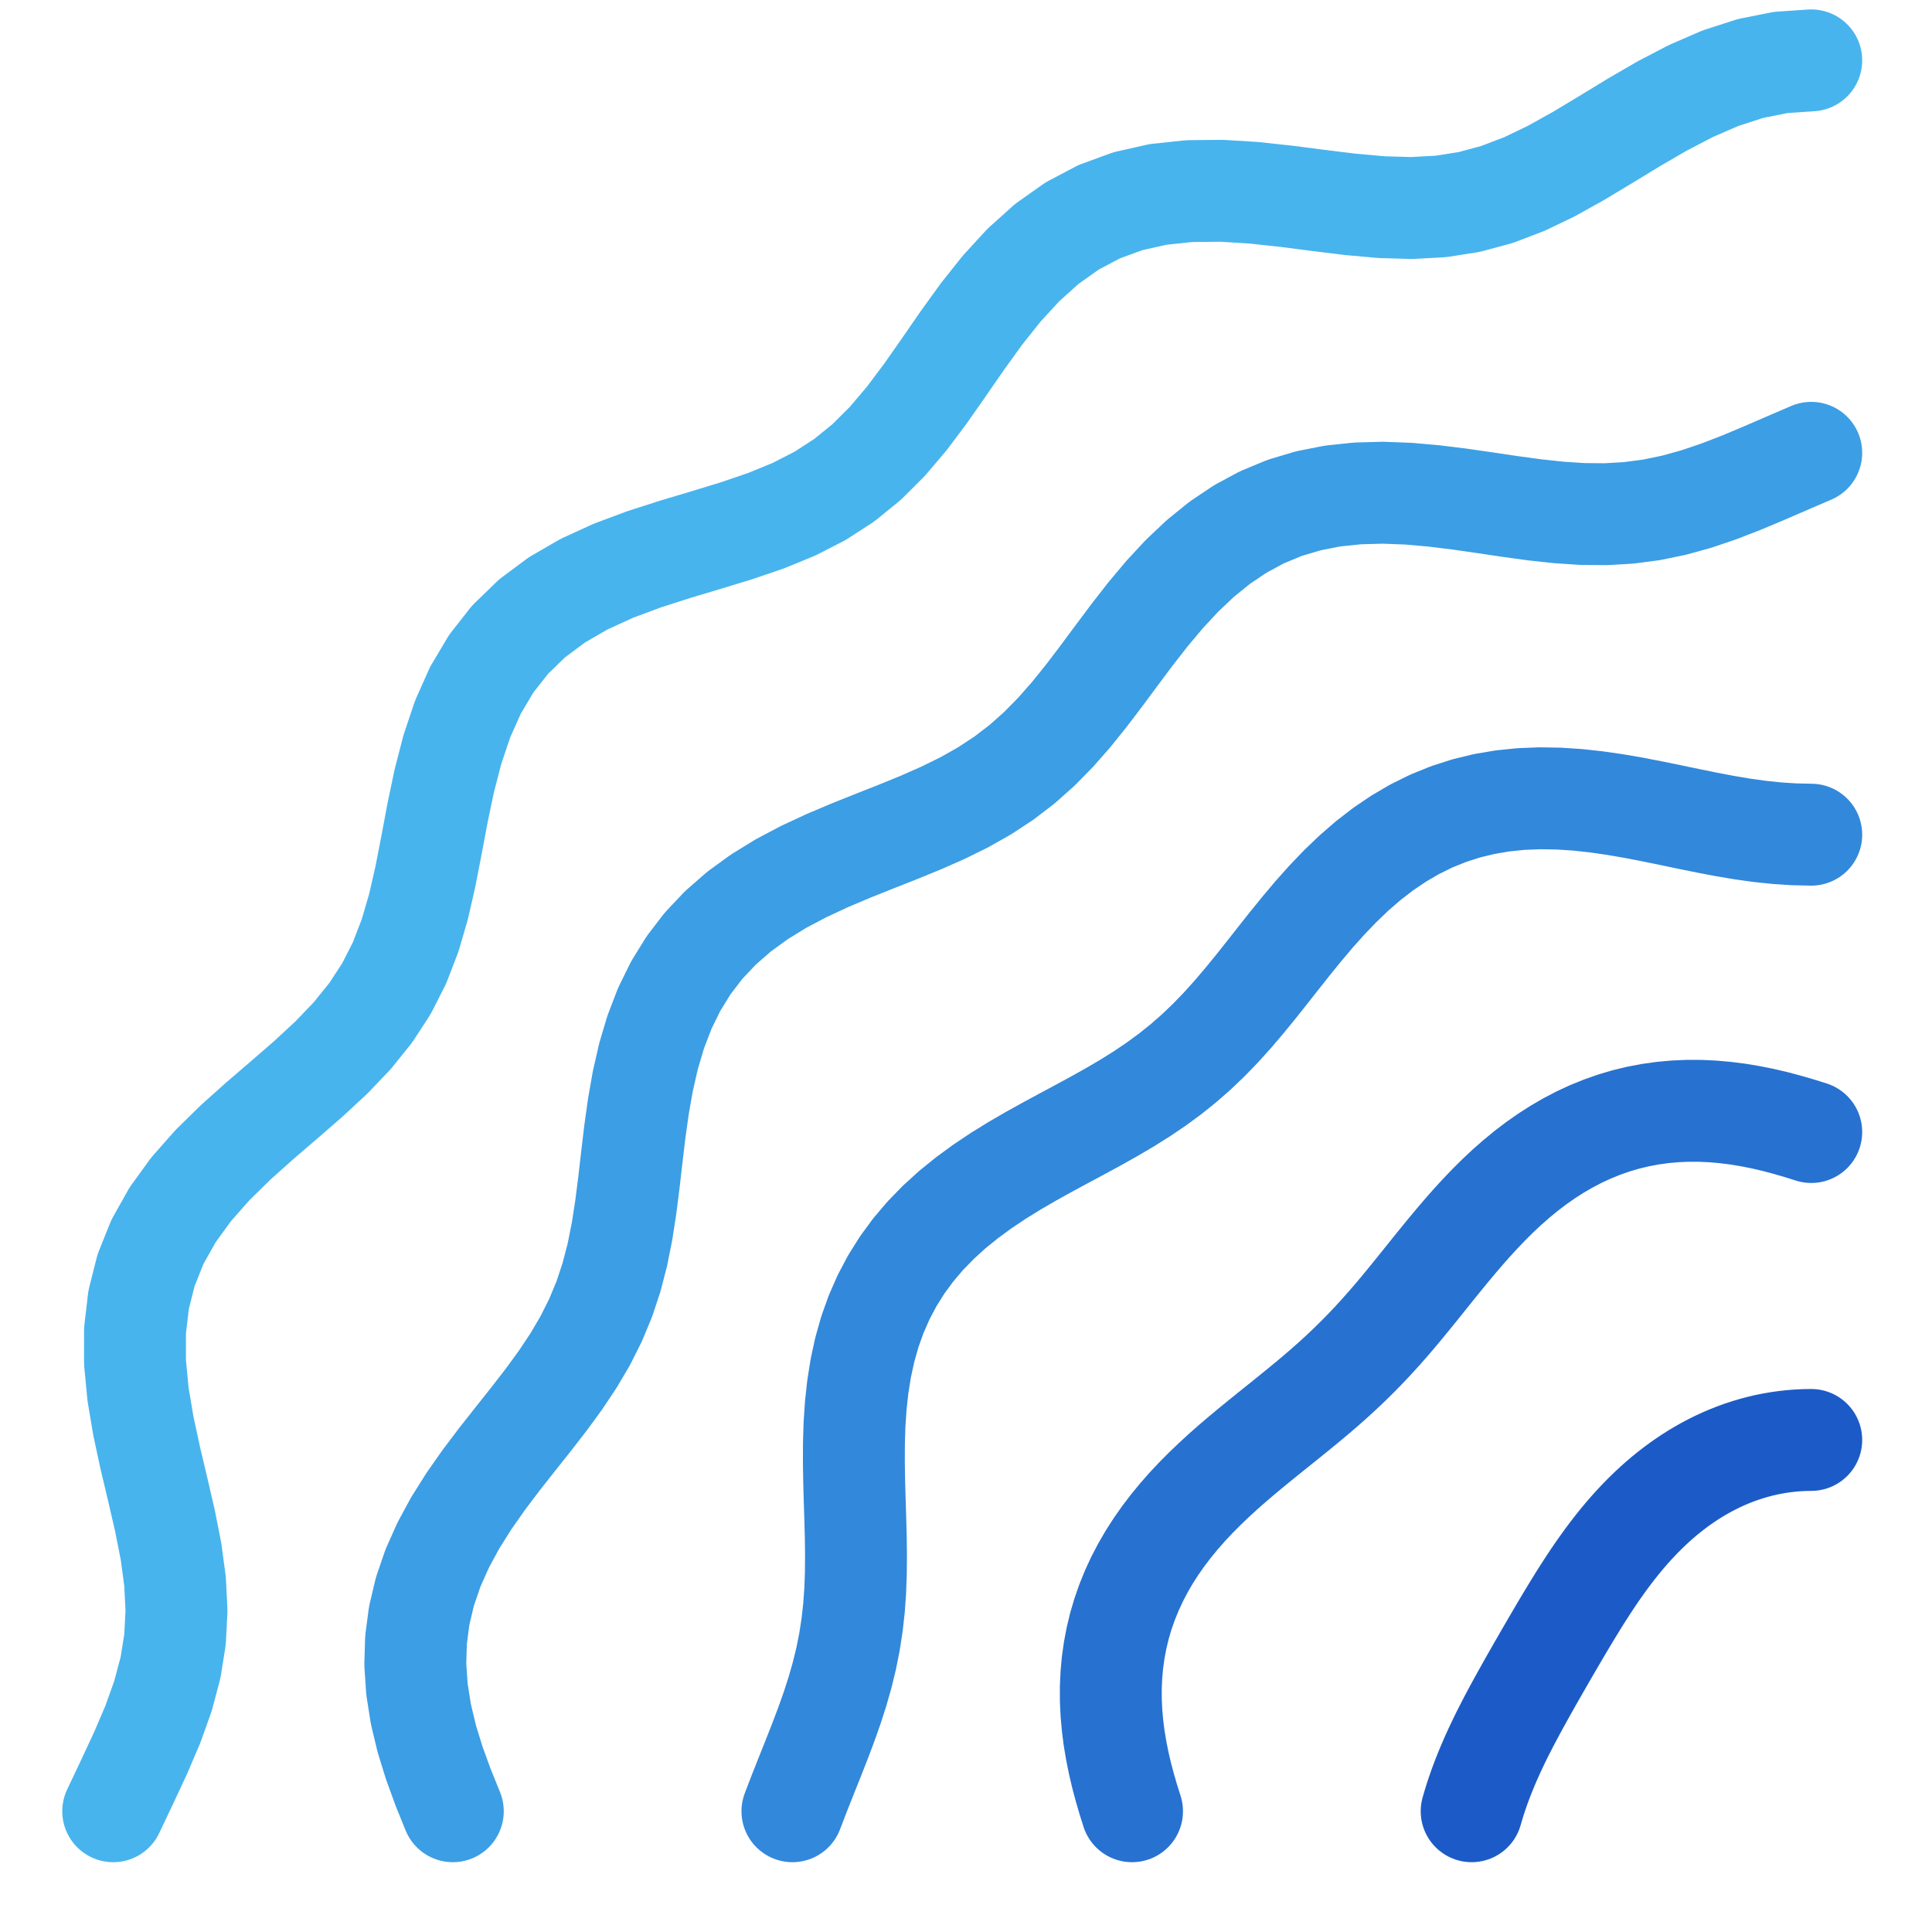
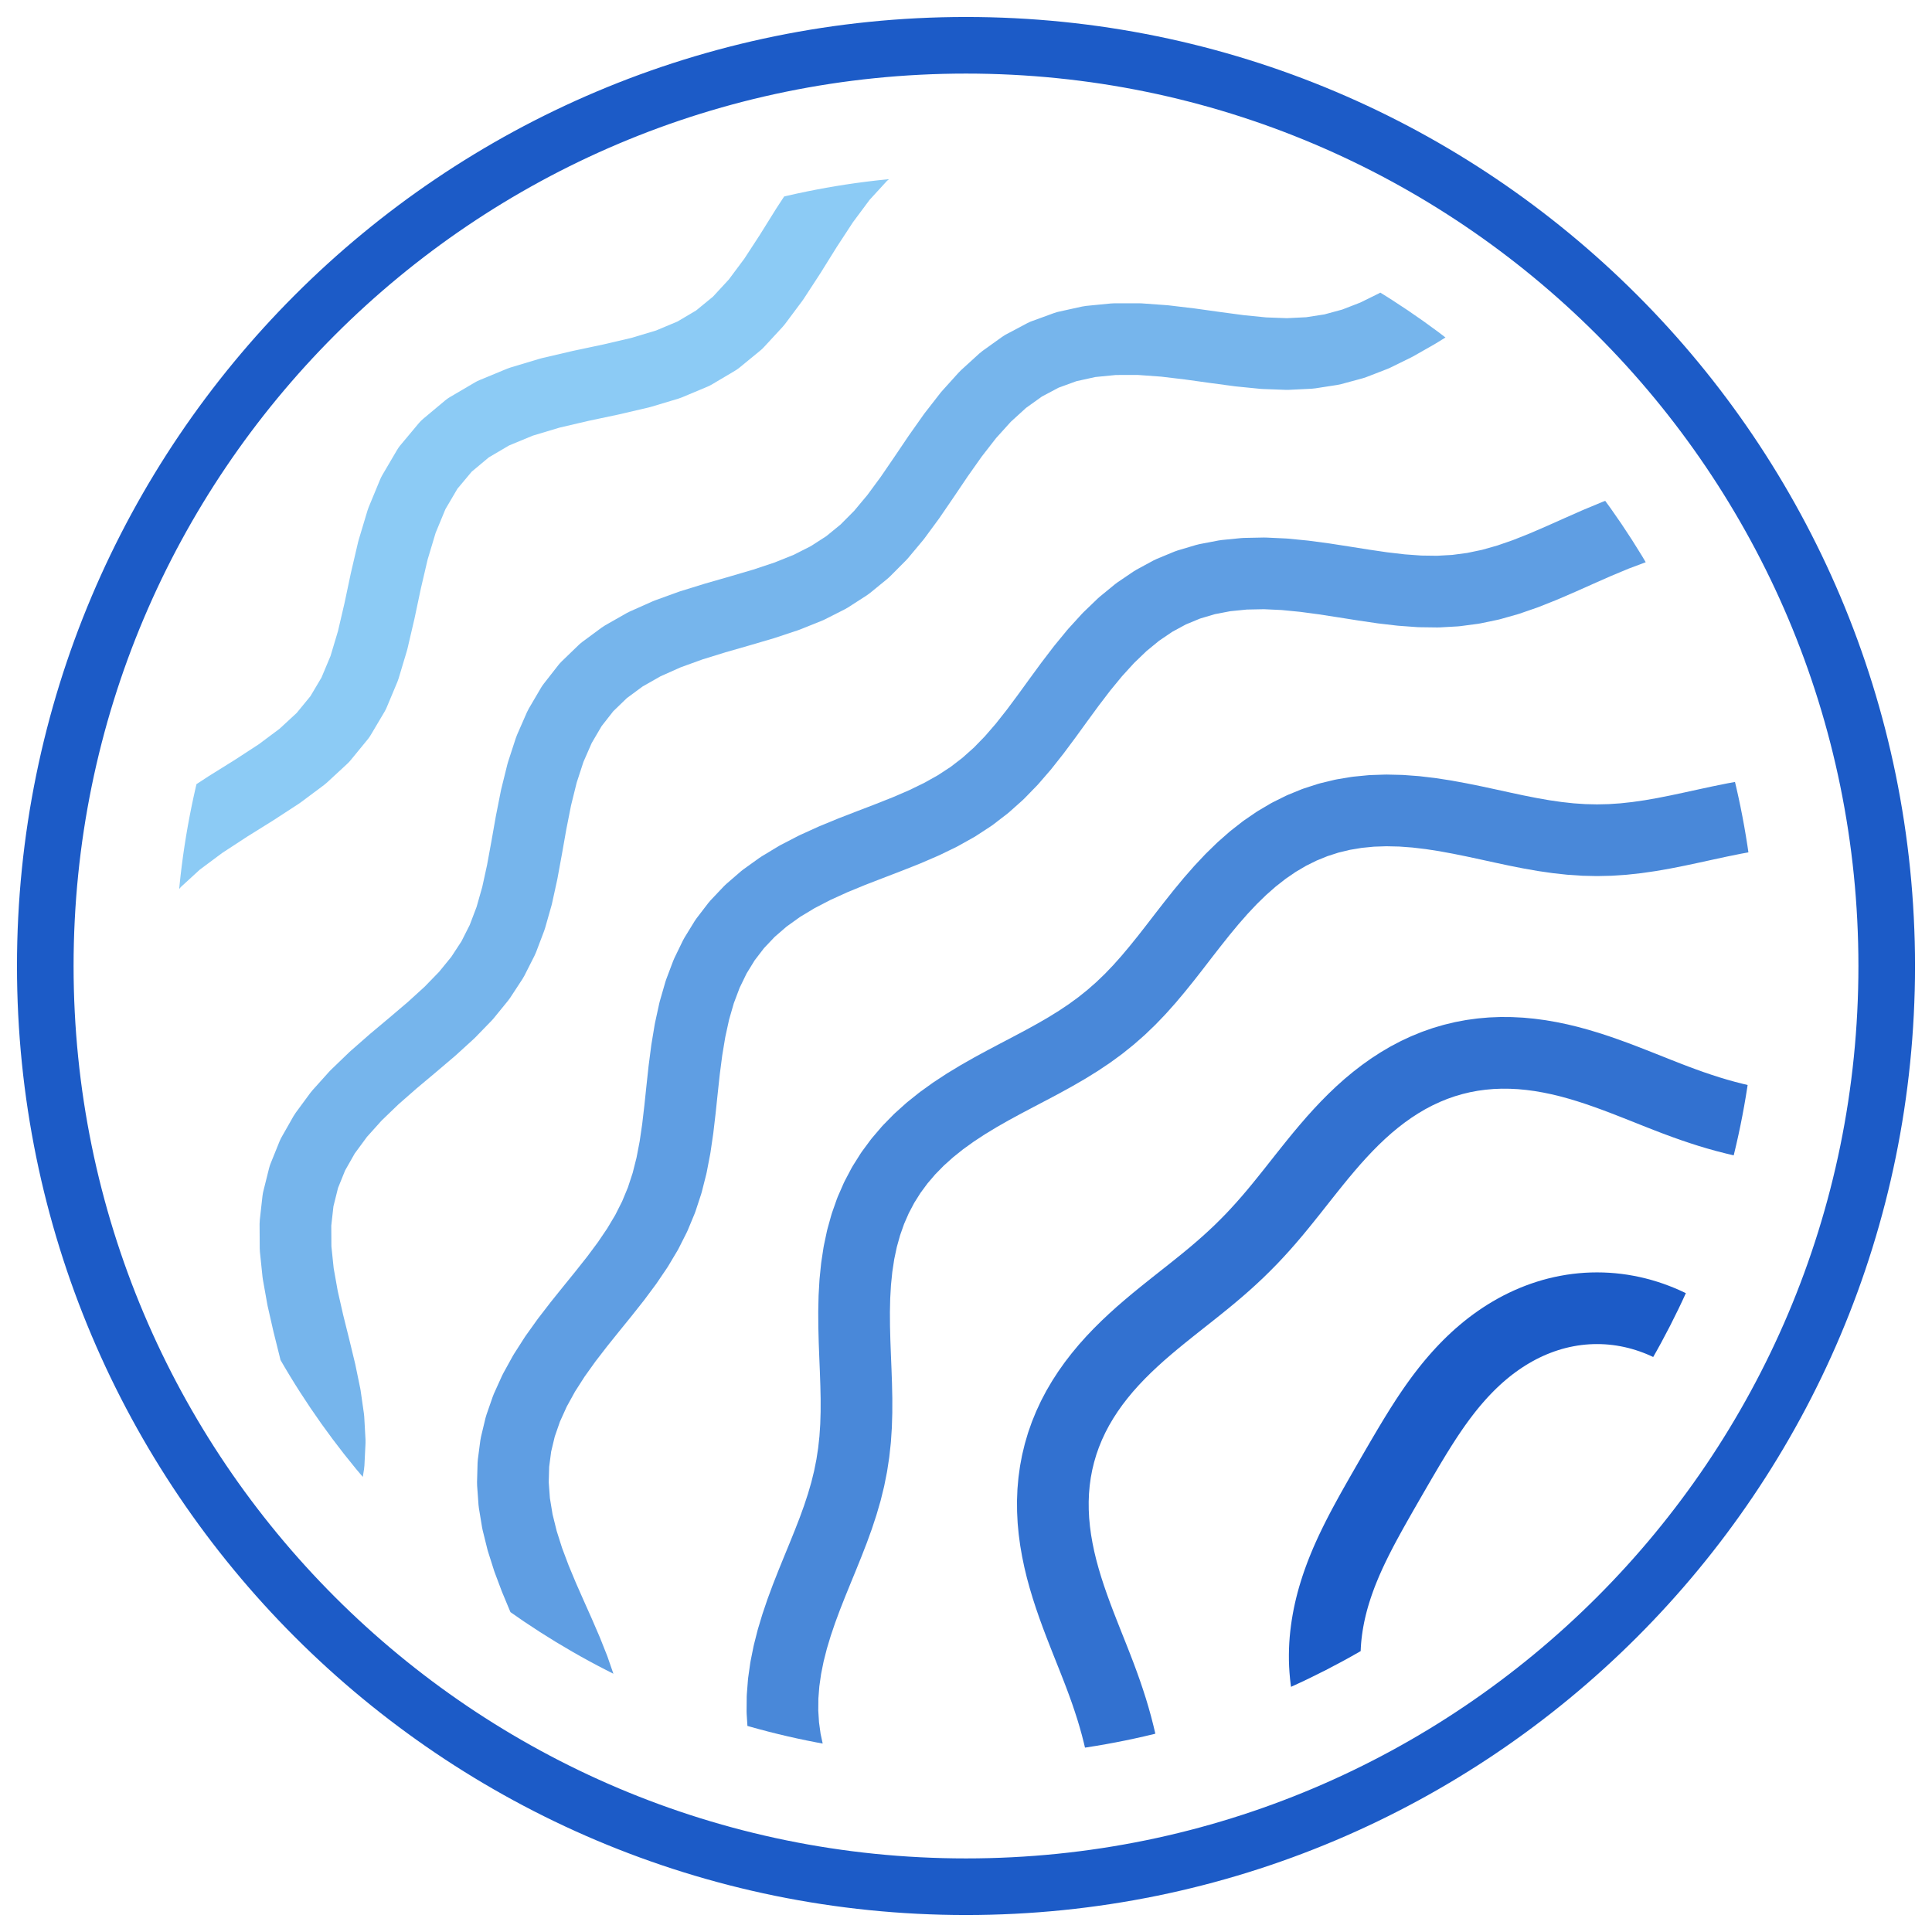
<svg xmlns="http://www.w3.org/2000/svg" width="1024" height="1024" viewBox="0 0 1024 1024">
-   <style>.r0{stroke:#1c5bc7}.r1{stroke:#2771d1}.r2{stroke:#3288db}.r3{stroke:#3c9ee4}.r4{stroke:#47b4ee}.dot{fill:#1C5BC7}</style>
-   <path class="r0" d="M780 960L780.91 956.87L781.86 953.78L782.87 950.72L783.92 947.69L785.02 944.69L786.15 941.73L787.32 938.8L788.52 935.9L789.75 933.03L791.01 930.2L792.29 927.4L793.59 924.63L794.91 921.89L796.25 919.17L797.61 916.49L798.97 913.83L800.35 911.19L801.74 908.58L803.13 905.98L804.53 903.41L805.93 900.86L807.34 898.32L808.75 895.8L810.16 893.29L811.57 890.79L812.99 888.3L814.4 885.81L815.82 883.34L817.24 880.87L818.66 878.4L820.09 875.93L821.52 873.47L822.96 871L824.4 868.53L825.85 866.06L827.3 863.59L828.77 861.11L830.25 858.63L831.75 856.14L833.26 853.65L834.79 851.15L836.33 848.65L837.9 846.14L839.5 843.63L841.12 841.12L842.77 838.61L844.45 836.09L846.16 833.57L847.91 831.06L849.7 828.55L851.52 826.04L853.39 823.54L855.3 821.05L857.25 818.58L859.25 816.11L861.3 813.67L863.4 811.24L865.55 808.84L867.75 806.46L870 804.12L872.31 801.8L874.67 799.52L877.09 797.28L879.56 795.08L882.09 792.92L884.68 790.82L887.32 788.77L890.01 786.77L892.76 784.84L895.56 782.96L898.42 781.16L901.33 779.42L904.28 777.75L907.29 776.17L910.34 774.66L913.43 773.23L916.57 771.89L919.75 770.64L922.97 769.48L926.22 768.41L929.5 767.43L932.81 766.55L936.15 765.77L939.51 765.1L942.9 764.52L946.3 764.05L949.71 763.68L953.13 763.41L956.57 763.25L960 763.2" fill="none" stroke-width="54" stroke-linecap="round" stroke-linejoin="round" />
-   <path class="r1" d="M600 960L598.01 953.68L596.15 947.29L594.44 940.84L592.92 934.33L591.61 927.77L590.51 921.17L589.67 914.53L589.08 907.87L588.77 901.2L588.75 894.54L589.04 887.89L589.63 881.28L590.55 874.7L591.78 868.19L593.33 861.75L595.21 855.4L597.4 849.14L599.89 842.99L602.68 836.97L605.76 831.07L609.11 825.3L612.71 819.69L616.55 814.21L620.6 808.89L624.85 803.72L629.27 798.69L633.84 793.81L638.54 789.08L643.35 784.48L648.23 780L653.18 775.64L658.16 771.39L663.16 767.23L668.16 763.15L673.13 759.13L678.07 755.17L682.97 751.24L687.79 747.33L692.55 743.42L697.23 739.51L701.82 735.57L706.32 731.59L710.73 727.56L715.06 723.46L719.3 719.3L723.46 715.06L727.56 710.73L731.59 706.32L735.57 701.82L739.51 697.23L743.42 692.55L747.33 687.79L751.24 682.97L755.17 678.07L759.13 673.13L763.15 668.16L767.23 663.16L771.39 658.16L775.64 653.18L780 648.23L784.48 643.35L789.08 638.54L793.81 633.84L798.69 629.27L803.72 624.85L808.89 620.6L814.21 616.55L819.69 612.71L825.3 609.11L831.07 605.76L836.97 602.68L842.99 599.89L849.14 597.4L855.4 595.21L861.75 593.33L868.19 591.78L874.7 590.55L881.28 589.63L887.89 589.04L894.54 588.75L901.2 588.77L907.87 589.08L914.53 589.67L921.17 590.51L927.77 591.61L934.33 592.92L940.84 594.44L947.29 596.15L953.68 598.01L960 600" fill="none" stroke-width="54" stroke-linecap="round" stroke-linejoin="round" />
-   <path class="r2" d="M420 960L423.59 950.64L427.25 941.4L430.9 932.27L434.45 923.25L437.83 914.32L440.98 905.45L443.83 896.62L446.35 887.81L448.5 878.99L450.26 870.12L451.64 861.18L452.64 852.16L453.29 843.02L453.62 833.75L453.7 824.34L453.58 814.78L453.32 805.09L453.01 795.27L452.73 785.33L452.57 775.31L452.6 765.23L452.9 755.12L453.57 745.03L454.66 735.01L456.24 725.09L458.36 715.34L461.07 705.78L464.4 696.48L468.36 687.48L472.95 678.8L478.17 670.48L483.99 662.55L490.38 655.02L497.3 647.9L504.68 641.18L512.48 634.86L520.62 628.9L529.02 623.28L537.62 617.96L546.34 612.89L555.1 608.03L563.85 603.3L572.51 598.66L581.03 594.03L589.36 589.36L597.47 584.59L605.33 579.67L612.92 574.53L620.24 569.15L627.29 563.5L634.09 557.53L640.66 551.26L647.03 544.68L653.25 537.79L659.35 530.63L665.4 523.24L671.43 515.65L677.51 507.92L683.68 500.13L690 492.35L696.5 484.64L703.24 477.1L710.23 469.8L717.51 462.82L725.09 456.24L732.99 450.13L741.21 444.56L749.73 439.57L758.55 435.21L767.65 431.52L776.99 428.5L786.55 426.17L796.28 424.51L806.16 423.5L816.14 423.1L826.18 423.27L836.24 423.93L846.29 425.03L856.29 426.48L866.23 428.2L876.07 430.11L885.81 432.11L895.43 434.12L904.93 436.05L914.32 437.83L923.6 439.39L932.78 440.67L941.9 441.62L950.96 442.2L960 442.4" fill="none" stroke-width="54" stroke-linecap="round" stroke-linejoin="round" />
-   <path class="r3" d="M240 960L234.87 947.34L230.2 934.51L226.19 921.54L223.07 908.47L221 895.35L220.11 882.23L220.49 869.2L222.19 856.31L225.19 843.62L229.45 831.18L234.85 819.04L241.25 807.22L248.47 795.73L256.3 784.55L264.53 773.65L272.93 762.99L281.26 752.49L289.33 742.08L296.93 731.69L303.93 721.21L310.2 710.56L315.66 699.67L320.31 688.47L324.14 676.9L327.24 664.94L329.7 652.58L331.67 639.85L333.33 626.79L334.86 613.48L336.46 600L338.35 586.47L340.71 573.03L343.73 559.79L347.57 546.91L352.33 534.51L358.12 522.71L364.97 511.61L372.88 501.29L381.83 491.81L391.73 483.16L402.48 475.35L413.93 468.31L425.93 461.97L438.31 456.21L450.88 450.88L463.49 445.84L475.95 440.92L488.14 435.94L499.92 430.74L511.22 425.17L521.97 419.08L532.15 412.38L541.78 405L550.88 396.9L559.54 388.09L567.85 378.62L575.93 368.58L583.89 358.1L591.87 347.33L600 336.46L608.4 325.69L617.17 315.23L626.4 305.28L636.16 296.04L646.49 287.68L657.4 280.35L668.88 274.17L680.89 269.19L693.39 265.45L706.28 262.91L719.49 261.52L732.93 261.15L746.5 261.66L760.1 262.86L773.65 264.53L787.08 266.47L800.34 268.44L813.38 270.22L826.19 271.61L838.76 272.43L851.12 272.54L863.28 271.83L875.31 270.24L887.24 267.78L899.15 264.48L911.08 260.44L923.09 255.78L935.23 250.68L947.53 245.35L960 240" fill="none" stroke-width="54" stroke-linecap="round" stroke-linejoin="round" />
-   <path class="r4" d="M60 960L67.38 944.42L74.54 929.08L81.01 913.93L86.38 898.91L90.37 883.92L92.78 868.85L93.55 853.61L92.77 838.12L90.64 822.31L87.46 806.15L83.65 789.65L79.67 772.88L76.01 755.91L73.15 738.88L71.54 721.94L71.56 705.24L73.46 688.96L77.42 673.23L83.46 658.18L91.49 643.89L101.29 630.37L112.55 617.61L124.87 605.51L137.81 593.94L150.89 582.71L163.67 571.6L175.74 560.4L186.76 548.86L196.5 536.78L204.83 524L211.73 510.4L217.32 495.92L221.8 480.61L225.47 464.56L228.7 447.94L231.88 430.99L235.44 414.01L239.76 397.29L245.18 381.15L251.98 365.9L260.35 351.8L270.36 339.05L282 327.76L295.15 317.96L309.6 309.6L325.08 302.52L341.26 296.48L357.78 291.17L374.3 286.23L390.49 281.28L406.07 275.96L420.83 269.9L434.64 262.83L447.45 254.54L459.29 244.92L470.29 233.97L480.61 221.8L490.49 208.63L500.2 194.76L510 180.58L520.16 166.5L530.9 152.99L542.42 140.45L554.84 129.29L568.21 119.81L582.55 112.23L597.77 106.65L613.77 103.05L630.37 101.29L647.39 101.12L664.63 102.18L681.88 104.05L698.98 106.26L715.79 108.32L732.19 109.79L748.14 110.26L763.63 109.42L778.7 107.06L793.43 103.08L807.93 97.55L822.31 90.64L836.69 82.62L851.2 73.9L865.92 64.93L880.93 56.21L896.24 48.23L911.86 41.46L927.74 36.31L943.82 33.1L960 32" fill="none" stroke-width="54" stroke-linecap="round" stroke-linejoin="round" />
+   <style>.r0{stroke:#1c5bc7}.r1{stroke:#3271d0}.r2{stroke:#4988d9}.r3{stroke:#5f9ee3}.r4{stroke:#76b5ec}.r5{stroke:#8ccbf5}.bd{stroke:#1C5BC7}</style>
+   <defs>
+     <clipPath id="c">
+       <circle cx="512" cy="512" r="419" />
+     </clipPath>
+   </defs>
+   <g clip-path="url(#c)">
+     <path class="r0" d="M776.63 967.42L774.17 966.78L771.71 966.09L769.25 965.35L766.8 964.56L764.36 963.71L761.93 962.81L759.52 961.84L757.12 960.82L754.74 959.73L752.38 958.59L750.04 957.38L747.73 956.11L745.45 954.78L743.21 953.38L741 951.92L738.83 950.4L736.7 948.82L734.61 947.18L732.57 945.47L730.58 943.7L728.64 941.87L726.75 939.99L724.92 938.05L723.15 936.05L721.44 934L719.8 931.9L718.22 929.74L716.71 927.54L715.27 925.29L713.89 923L712.6 920.66L711.37 918.29L710.22 915.88L709.14 913.44L708.14 910.96L707.22 908.46L706.38 905.92L705.61 903.37L704.92 900.79L704.31 898.2L703.77 895.59L703.31 892.97L702.93 890.34L702.63 887.71L702.4 885.06L702.24 882.42L702.15 879.78L702.14 877.14L702.19 874.5L702.31 871.88L702.5 869.26L702.75 866.66L703.07 864.07L703.44 861.49L703.87 858.94L704.35 856.4L704.89 853.88L705.48 851.38L706.11 848.91L706.79 846.46L707.52 844.04L708.28 841.64L709.08 839.26L709.92 836.91L710.78 834.59L711.68 832.3L712.61 830.03L713.55 827.78L714.53 825.57L715.52 823.37L716.53 821.21L717.56 819.06L718.6 816.94L719.65 814.84L720.71 812.77L721.78 810.71L722.86 808.67L723.95 806.65L725.04 804.65L726.13 802.66L727.22 800.69L728.32 798.73L729.42 796.78L730.52 794.84L731.62 792.91L732.72 790.98L733.82 789.07L734.92 787.15L736.02 785.24L737.12 783.33L738.22 781.42L739.33 779.52L740.43 777.61L741.55 775.69L742.66 773.78L743.79 771.86L744.92 769.94L746.05 768.02L747.2 766.08L748.37 764.15L749.54 762.21L750.73 760.26L751.94 758.32L753.16 756.36L754.41 754.41L755.67 752.45L756.96 750.49L758.28 748.53L759.62 746.57L760.99 744.61L762.4 742.65L763.83 740.7L765.3 738.76L766.8 736.82L768.34 734.9L769.92 732.98L771.54 731.09L773.19 729.21L774.89 727.35L776.63 725.51L778.41 723.69L780.23 721.91L782.1 720.15L784.01 718.42L785.97 716.74L787.97 715.08L790.01 713.47L792.1 711.91L794.23 710.39L796.4 708.92L798.61 707.5L800.87 706.14L803.16 704.83L805.49 703.58L807.86 702.4L810.26 701.28L812.7 700.22L815.17 699.24L817.67 698.32L820.19 697.48L822.74 696.71L825.32 696.02L827.91 695.41L830.53 694.88L833.16 694.42L835.8 694.05L838.46 693.76L841.12 693.55L843.79 693.43L846.46 693.39L849.13 693.43L851.8 693.55L854.46 693.76L857.12 694.05L859.76 694.42L862.39 694.88L865.01 695.41L867.6 696.02L870.18 696.71L872.73 697.48L875.26 698.32L877.76 699.24L880.22 700.22L882.66 701.28L885.06 702.4L887.43 703.58L889.76 704.83L892.06 706.14L894.31 707.5L896.52 708.92L898.69 710.39L900.82 711.91L902.91 713.47L904.95 715.08L906.95 716.74L908.91 718.42L910.82 720.15L912.69 721.91L914.51 723.69L916.29 725.51L918.03 727.35L919.73 729.21L921.39 731.09L923 732.98L924.58 734.9L926.12 736.82L927.62 738.76L929.09 740.7L930.53 742.65L931.93 744.61L933.3 746.57L934.64 748.53L935.96 750.49L937.25 752.45L938.52 754.41L939.76 756.36L940.99 758.32L942.19 760.26L943.38 762.21L944.56 764.15L945.72 766.08L946.87 768.02L948.01 769.94L949.14 771.86L950.26 773.78L951.38 775.69L952.49 777.61L953.6 779.52L954.7 781.42L955.8 783.33" fill="none" stroke-width="37.99" stroke-linecap="round" stroke-linejoin="round" />
+     <path class="r1" d="M706.79 1088.37L701.75 1087.3L696.71 1086.11L691.69 1084.78L686.7 1083.31L681.76 1081.68L676.87 1079.89L672.06 1077.91L667.33 1075.74L662.71 1073.38L658.2 1070.82L653.83 1068.06L649.6 1065.1L645.52 1061.94L641.61 1058.59L637.88 1055.04L634.34 1051.31L630.98 1047.4L627.82 1043.33L624.86 1039.1L622.1 1034.72L619.54 1030.22L617.18 1025.59L615.02 1020.87L613.04 1016.05L611.24 1011.17L609.61 1006.22L608.14 1001.23L606.82 996.21L605.62 991.17L604.55 986.13L603.58 981.09L602.7 976.07L601.88 971.08L601.12 966.12L600.39 961.21L599.68 956.34L598.97 951.52L598.25 946.75L597.5 942.03L596.7 937.37L595.86 932.75L594.95 928.18L593.97 923.66L592.9 919.17L591.76 914.71L590.52 910.27L589.2 905.86L587.78 901.45L586.29 897.03L584.71 892.61L583.07 888.18L581.36 883.72L579.6 879.23L577.8 874.7L575.98 870.13L574.16 865.5L572.34 860.83L570.55 856.1L568.81 851.31L567.13 846.46L565.54 841.56L564.05 836.6L562.68 831.59L561.46 826.53L560.4 821.43L559.51 816.3L558.82 811.14L558.33 805.97L558.07 800.78L558.03 795.6L558.23 790.44L558.68 785.29L559.38 780.18L560.33 775.12L561.54 770.12L562.99 765.18L564.7 760.32L566.65 755.55L568.83 750.87L571.24 746.29L573.87 741.82L576.69 737.47L579.7 733.23L582.88 729.11L586.21 725.1L589.68 721.22L593.27 717.45L596.95 713.8L600.72 710.25L604.55 706.79L608.43 703.44L612.33 700.16L616.25 696.96L620.16 693.82L624.05 690.73L627.91 687.68L631.74 684.65L635.5 681.64L639.21 678.64L642.86 675.62L646.43 672.58L649.93 669.51L653.36 666.39L656.72 663.23L660 660L663.23 656.72L666.39 653.36L669.51 649.93L672.58 646.43L675.62 642.86L678.64 639.21L681.64 635.5L684.65 631.74L687.68 627.91L690.73 624.05L693.82 620.16L696.96 616.25L700.16 612.33L703.44 608.43L706.79 604.55L710.25 600.72L713.8 596.95L717.45 593.27L721.22 589.68L725.1 586.21L729.11 582.88L733.23 579.7L737.47 576.69L741.82 573.87L746.29 571.24L750.87 568.83L755.55 566.65L760.32 564.7L765.18 562.99L770.12 561.54L775.12 560.33L780.18 559.38L785.29 558.68L790.44 558.23L795.6 558.03L800.78 558.07L805.97 558.33L811.14 558.82L816.3 559.51L821.43 560.4L826.53 561.46L831.59 562.68L836.6 564.05L841.56 565.54L846.46 567.13L851.31 568.81L856.1 570.55L860.83 572.34L865.5 574.16L870.13 575.98L874.7 577.8L879.23 579.6L883.72 581.36L888.18 583.07L892.61 584.71L897.03 586.29L901.45 587.78L905.86 589.2L910.27 590.52L914.71 591.76L919.17 592.9L923.66 593.97L928.18 594.95L932.75 595.86L937.37 596.7L942.03 597.5L946.75 598.25L951.52 598.97L956.34 599.68L961.21 600.39L966.12 601.12L971.08 601.88L976.07 602.7L981.09 603.58L986.13 604.55L991.17 605.62L996.21 606.82L1001.23 608.14L1006.22 609.61L1011.17 611.24L1016.05 613.04L1020.87 615.02L1025.59 617.18L1030.22 619.54L1034.72 622.1L1039.1 624.86L1043.33 627.82L1047.4 630.98L1051.31 634.34L1055.04 637.88L1058.59 641.61L1061.94 645.52L1065.1 649.6L1068.06 653.83L1070.82 658.2L1073.38 662.71L1075.74 667.33L1077.91 672.06L1079.89 676.87L1081.68 681.76L1083.31 686.7L1084.78 691.69L1086.11 696.71L1087.3 701.75L1088.37 706.79" fill="none" stroke-width="37.99" stroke-linecap="round" stroke-linejoin="round" />
+     <path class="r2" d="M636.96 1209.33L629.22 1208.01L621.5 1206.48L613.84 1204.67L606.28 1202.54L598.88 1200.04L591.68 1197.14L584.71 1193.81L578.03 1190.04L571.66 1185.81L565.64 1181.13L559.99 1176.01L554.72 1170.47L549.84 1164.55L545.35 1158.27L541.25 1151.68L537.5 1144.82L534.09 1137.75L530.98 1130.52L528.13 1123.18L525.49 1115.79L523.01 1108.39L520.64 1101.02L518.32 1093.74L515.98 1086.57L513.59 1079.54L511.09 1072.68L508.42 1065.99L505.55 1059.49L502.44 1053.17L499.08 1047.02L495.44 1041.04L491.52 1035.19L487.32 1029.45L482.87 1023.8L478.18 1018.2L473.29 1012.61L468.24 1007.01L463.09 1001.35L457.9 995.62L452.73 989.77L447.64 983.79L442.71 977.65L438.01 971.34L433.59 964.85L429.53 958.18L425.87 951.33L422.68 944.3L419.99 937.11L417.83 929.78L416.22 922.32L415.18 914.77L414.7 907.14L414.77 899.47L415.37 891.77L416.46 884.08L418 876.42L419.93 868.82L422.2 861.28L424.73 853.82L427.46 846.46L430.32 839.2L433.24 832.03L436.14 824.96L438.96 817.97L441.65 811.05L444.14 804.18L446.39 797.34L448.38 790.51L450.06 783.68L451.43 776.81L452.49 769.88L453.25 762.88L453.72 755.79L453.94 748.6L453.95 741.29L453.79 733.87L453.53 726.33L453.22 718.69L452.93 710.96L452.73 703.16L452.68 695.3L452.85 687.43L453.3 679.57L454.09 671.76L455.26 664.04L456.87 656.44L458.94 649.01L461.49 641.77L464.55 634.77L468.11 628.02L472.17 621.57L476.71 615.42L481.7 609.58L487.1 604.07L492.88 598.88L498.98 594L505.35 589.42L511.93 585.1L518.66 581.02L525.49 577.13L532.35 573.41L539.19 569.79L545.96 566.24L552.62 562.7L559.12 559.12L565.45 555.46L571.57 551.67L577.47 547.72L583.16 543.56L588.62 539.18L593.89 534.56L598.97 529.68L603.89 524.55L608.68 519.18L613.38 513.59L618.04 507.81L622.68 501.87L627.35 495.81L632.1 489.71L636.96 483.6L641.97 477.55L647.16 471.63L652.55 465.9L658.18 460.42L664.04 455.26L670.16 450.47L676.52 446.11L683.13 442.21L689.98 438.81L697.04 435.93L704.3 433.59L711.73 431.8L719.3 430.54L726.98 429.79L734.74 429.53L742.55 429.71L750.38 430.29L758.2 431.21L765.98 432.41L773.7 433.83L781.35 435.38L788.92 437.01L796.39 438.64L803.76 440.21L811.05 441.65L818.24 442.91L825.37 443.94L832.43 444.71L839.46 445.18L846.46 445.34L853.47 445.18L860.49 444.71L867.56 443.94L874.68 442.91L881.88 441.65L889.16 440.21L896.54 438.64L904.01 437.01L911.57 435.38L919.22 433.83L926.94 432.41L934.73 431.21L942.54 430.29L950.37 429.71L958.18 429.53L965.94 429.79L973.62 430.54L981.19 431.8L988.62 433.59L995.88 435.93L1002.95 438.81L1009.79 442.21L1016.4 446.11L1022.77 450.47L1028.88 455.26L1034.75 460.42L1040.37 465.9L1045.76 471.63L1050.95 477.55L1055.96 483.6L1060.82 489.71L1065.57 495.81L1070.24 501.87L1074.89 507.81L1079.54 513.59L1084.24 519.18L1089.04 524.55L1093.96 529.68L1099.03 534.56L1104.3 539.18L1109.77 543.56L1115.45 547.72L1121.36 551.67L1127.48 555.46L1133.8 559.12L1140.31 562.7L1146.96 566.24L1153.73 569.79L1160.57 573.41L1167.43 577.13L1174.26 581.02L1180.99 585.1L1187.57 589.42L1193.94 594L1200.04 598.88L1205.82 604.07L1211.22 609.58L1216.21 615.42L1220.75 621.57L1224.81 628.02" fill="none" stroke-width="37.99" stroke-linecap="round" stroke-linejoin="round" />
+     <path class="r3" d="M567.13 1330.28L556.57 1328.92L546.08 1327.17L535.75 1324.91L525.7 1322.01L516.03 1318.36L506.84 1313.91L498.21 1308.61L490.2 1302.46L482.84 1295.49L476.16 1287.77L470.14 1279.37L464.73 1270.42L459.87 1261.03L455.47 1251.34L451.42 1241.5L447.6 1231.64L443.86 1221.89L440.08 1212.37L436.11 1203.17L431.84 1194.37L427.16 1186L421.99 1178.1L416.26 1170.64L409.97 1163.59L403.1 1156.91L395.7 1150.51L387.84 1144.29L379.62 1138.17L371.17 1132.04L362.64 1125.79L354.18 1119.34L345.97 1112.58L338.15 1105.46L330.9 1097.92L324.35 1089.93L318.62 1081.47L313.79 1072.57L309.93 1063.23L307.04 1053.52L305.12 1043.49L304.1 1033.21L303.89 1022.75L304.38 1012.19L305.42 1001.6L306.83 991.06L308.45 980.6L310.08 970.29L311.57 960.16L312.73 950.21L313.44 940.45L313.57 930.86L313.04 921.43L311.81 912.11L309.88 902.86L307.27 893.63L304.07 884.39L300.37 875.08L296.31 865.67L292.06 856.14L287.79 846.46L283.7 836.64L279.96 826.68L276.76 816.6L274.25 806.45L272.57 796.25L271.83 786.07L272.11 775.94L273.42 765.93L275.78 756.07L279.13 746.43L283.39 737.01L288.44 727.85L294.14 718.95L300.33 710.3L306.83 701.87L313.46 693.62L320.03 685.51L326.38 677.48L332.36 669.44L337.85 661.34L342.76 653.11L347.02 644.67L350.62 635.99L353.57 627.01L355.92 617.72L357.77 608.11L359.22 598.2L360.41 588.02L361.5 577.64L362.64 567.13L364.01 556.57L365.75 546.08L368.01 535.75L370.91 525.7L374.56 516.03L379.02 506.84L384.32 498.21L390.46 490.2L397.43 482.84L405.16 476.16L413.55 470.14L422.51 464.73L431.9 459.87L441.58 455.47L451.42 451.42L461.28 447.6L471.03 443.86L480.55 440.08L489.75 436.11L498.55 431.84L506.92 427.16L514.83 421.99L522.28 416.26L529.33 409.97L536.01 403.1L542.42 395.7L548.63 387.84L554.75 379.62L560.88 371.17L567.13 362.64L573.59 354.18L580.34 345.97L587.47 338.15L595.01 330.9L603 324.35L611.45 318.62L620.36 313.79L629.69 309.93L639.4 307.04L649.43 305.12L659.71 304.1L670.17 303.89L680.73 304.38L691.32 305.42L701.87 306.83L712.32 308.45L722.63 310.08L732.77 311.57L742.71 312.73L752.47 313.44L762.06 313.57L771.49 313.04L780.81 311.81L790.06 309.88L799.29 307.27L808.53 304.07L817.84 300.37L827.25 296.31L836.78 292.06L846.46 287.79L856.28 283.7L866.24 279.96L876.32 276.76L886.47 274.25L896.67 272.57L906.86 271.83L916.98 272.11L927 273.42L936.85 275.78L946.5 279.13L955.91 283.39L965.07 288.44L973.97 294.14L982.63 300.33L991.06 306.83L999.3 313.46L1007.41 320.03L1015.45 326.38L1023.48 332.36L1031.58 337.85L1039.81 342.76L1048.25 347.02L1056.93 350.62L1065.91 353.57L1075.2 355.92L1084.81 357.77L1094.72 359.22L1104.9 360.41L1115.28 361.5L1125.79 362.64L1136.35 364.01L1146.84 365.75L1157.17 368.01L1167.22 370.91L1176.89 374.56L1186.08 379.02L1194.71 384.32L1202.73 390.46L1210.08 397.43L1216.76 405.16L1222.79 413.55L1228.19 422.51L1233.05 431.9L1237.45 441.58L1241.5 451.42L1245.32 461.28L1249.06 471.03L1252.85 480.55L1256.81 489.75L1261.08 498.55L1265.76 506.92L1270.94 514.83L1276.66 522.28L1282.96 529.33L1289.83 536.01L1297.23 542.42L1305.08 548.63L1313.3 554.75L1321.75 560.88L1330.28 567.13" fill="none" stroke-width="37.99" stroke-linecap="round" stroke-linejoin="round" />
+     <path class="r4" d="M497.29 1451.24L483.81 1450.01L470.48 1448.16L457.52 1445.39L445.14 1441.45L433.53 1436.18L422.86 1429.5L413.2 1421.41L404.61 1412.01L397.04 1401.45L390.4 1389.98L384.52 1377.87L379.19 1365.42L374.14 1352.96L369.12 1340.76L363.84 1329.08L358.04 1318.12L351.52 1308L344.11 1298.78L335.71 1290.45L326.33 1282.9L316.03 1275.99L304.97 1269.52L293.37 1263.25L281.5 1256.93L269.68 1250.33L258.25 1243.21L247.54 1235.41L237.83 1226.78L229.37 1217.25L222.33 1206.8L216.81 1195.48L212.78 1183.39L210.16 1170.67L208.76 1157.49L208.31 1144.03L208.5 1130.5L208.97 1117.06L209.34 1103.88L209.26 1091.06L208.43 1078.69L206.58 1066.79L203.56 1055.35L199.28 1044.32L193.78 1033.61L187.19 1023.11L179.71 1012.7L171.66 1002.25L163.39 991.65L155.28 980.81L147.73 969.67L141.12 958.18L135.76 946.34L131.91 934.2L129.73 921.79L129.28 909.21L130.52 896.52L133.31 883.84L137.39 871.22L142.45 858.75L148.13 846.46L154.02 834.37L159.72 822.48L164.87 810.74L169.13 799.1L172.29 787.48L174.18 775.8L174.76 763.99L174.09 751.97L172.33 739.69L169.74 727.14L166.64 714.32L163.39 701.27L160.39 688.07L158.03 674.82L156.66 661.63L156.58 648.64L158 635.98L161.05 623.76L165.77 612.08L172.06 601L179.76 590.54L188.62 580.68L198.32 571.34L208.5 562.42L218.8 553.78L228.85 545.23L238.32 536.6L246.96 527.7L254.56 518.37L261.04 508.47L266.38 497.91L270.65 486.66L274.04 474.73L276.78 462.21L279.16 449.23L281.5 435.99L284.13 422.71L287.36 409.65L291.47 397.04L296.68 385.14L303.13 374.15L310.89 364.23L319.95 355.48L330.2 347.91L341.49 341.49L353.6 336.09L366.25 331.5L379.19 327.5L392.11 323.79L404.76 320.07L416.93 316.03L428.44 311.42L439.18 305.99L449.13 299.58L458.29 292.1L466.78 283.56L474.73 274.04L482.32 263.72L489.77 252.83L497.29 241.69L505.1 230.63L513.37 220L522.25 210.16L531.85 201.41L542.21 193.99L553.33 188.09L565.17 183.77L577.61 181.03L590.54 179.76L603.8 179.74L617.22 180.71L630.66 182.31L643.98 184.17L657.05 185.92L669.81 187.19L682.2 187.65L694.23 187.06L705.92 185.25L717.33 182.15L728.56 177.8L739.69 172.33L750.83 165.99L762.06 159.07L773.47 151.95L785.09 145.02L796.97 138.68L809.09 133.31L821.41 129.21L833.9 126.65L846.46 125.78L859.03 126.65L871.51 129.21L883.84 133.31L895.95 138.68L907.83 145.02L919.46 151.95L930.86 159.07L942.1 165.99L953.23 172.33L964.37 177.8L975.59 182.15L987.01 185.25L998.7 187.06L1010.72 187.65L1023.11 187.19L1035.87 185.92L1048.94 184.17L1062.26 182.31L1075.7 180.71L1089.13 179.74L1102.38 179.76L1115.31 181.03L1127.76 183.77L1139.59 188.09L1150.71 193.99L1161.07 201.41L1170.67 210.16L1179.55 220L1187.82 230.63L1195.63 241.69L1203.15 252.83L1210.6 263.72L1218.19 274.04L1226.14 283.56L1234.63 292.1L1243.8 299.58L1253.74 305.99L1264.48 311.42L1275.99 316.03L1288.16 320.07L1300.81 323.79L1313.74 327.5L1326.67 331.5L1339.33 336.09L1351.43 341.49L1362.72 347.91L1372.98 355.48L1382.03 364.23L1389.79 374.15L1396.24 385.14L1401.45 397.04L1405.56 409.65L1408.79 422.71L1411.43 435.99L1413.76 449.23L1416.14 462.21L1418.88 474.73L1422.27 486.66L1426.55 497.91L1431.88 508.47" fill="none" stroke-width="37.99" stroke-linecap="round" stroke-linejoin="round" />
+     <path class="r5" d="M427.46 1572.19L410.95 1571.28L394.73 1569.38L379.22 1565.95L364.78 1560.58L351.71 1553.05L340.16 1543.33L330.17 1531.6L321.64 1518.2L314.31 1503.61L307.81 1488.41L301.67 1473.18L295.4 1458.48L288.51 1444.79L280.58 1432.45L271.29 1421.64L260.47 1412.35L248.13 1404.41L234.44 1397.52L219.75 1391.26L204.52 1385.12L189.31 1378.61L174.72 1371.28L161.32 1362.75L149.59 1352.77L139.88 1341.22L132.35 1328.14L126.98 1313.7L123.54 1298.19L121.64 1281.98L120.73 1265.46L120.17 1249.05L119.31 1233.1L117.52 1217.88L114.28 1203.57L109.25 1190.23L102.27 1177.8L93.38 1166.12L82.88 1154.97L71.21 1144.05L59 1133.07L46.93 1121.76L35.73 1109.88L26.06 1097.28L18.45 1083.89L13.27 1069.71L10.67 1054.85L10.56 1039.44L12.64 1023.7L16.4 1007.81L21.19 991.98L26.28 976.37L30.92 961.08L34.45 946.16L36.3 931.61L36.14 917.36L33.82 903.29L29.47 889.28L23.41 875.2L16.18 860.95L8.46 846.46L0.99 831.7L-5.47 816.71L-10.25 801.56L-12.82 786.37L-12.84 771.28L-10.2 756.42L-5.03 741.91L2.31 727.82L11.28 714.18L21.19 700.94L31.31 688.01L40.91 675.24L49.32 662.43L56.04 649.39L60.76 635.93L63.4 621.92L64.1 607.27L63.22 591.97L61.3 576.11L59 559.85L57.03 543.43L56.08 527.13L56.77 511.26L59.55 496.11L64.7 481.92L72.26 468.86L82.08 456.99L93.79 446.26L106.89 436.51L120.73 427.46L134.67 418.77L148.05 410.05L160.33 400.89L171.11 390.93L180.15 379.9L187.42 367.64L193.09 354.11L197.49 339.43L201.12 323.87L204.52 307.81L208.28 291.7L212.97 276.06L219.04 261.38L226.84 248.1L236.52 236.52L248.1 226.84L261.38 219.04L276.06 212.97L291.7 208.28L307.81 204.52L323.87 201.12L339.43 197.49L354.11 193.09L367.64 187.42L379.9 180.15L390.93 171.11L400.89 160.33L410.05 148.05L418.77 134.67L427.46 120.73L436.51 106.89L446.26 93.79L456.99 82.08L468.86 72.26L481.92 64.7L496.11 59.55L511.26 56.77L527.13 56.08L543.43 57.03L559.85 59L576.11 61.3L591.97 63.22L607.27 64.1L621.92 63.4L635.93 60.76L649.39 56.04L662.43 49.32L675.24 40.91L688.01 31.31L700.94 21.19L714.18 11.28L727.82 2.31L741.91 -5.03L756.42 -10.2L771.28 -12.84L786.37 -12.82L801.56 -10.25L816.71 -5.47L831.7 0.99L846.46 8.46L860.95 16.18L875.2 23.41L889.28 29.47L903.29 33.82L917.36 36.14L931.61 36.3L946.16 34.45L961.08 30.92L976.37 26.28L991.98 21.19L1007.81 16.4L1023.7 12.64L1039.44 10.56L1054.85 10.67L1069.71 13.27L1083.89 18.45L1097.28 26.06L1109.88 35.73L1121.76 46.93L1133.07 59L1144.05 71.21L1154.97 82.88L1166.12 93.38L1177.8 102.27L1190.23 109.25L1203.57 114.28L1217.88 117.52L1233.1 119.31L1249.05 120.17L1265.46 120.73L1281.98 121.64L1298.19 123.54L1313.7 126.98L1328.14 132.35L1341.22 139.88L1352.77 149.59L1362.75 161.32L1371.28 174.72L1378.61 189.31L1385.12 204.52L1391.26 219.75L1397.52 234.44L1404.41 248.13L1412.35 260.47L1421.64 271.29L1432.45 280.58L1444.79 288.51L1458.48 295.4L1473.18 301.67L1488.41 307.81L1503.61 314.31L1518.2 321.64L1531.6 330.17L1543.33 340.16L1553.05 351.71L1560.58 364.78L1565.95 379.22L1569.38 394.73L1571.28 410.95L1572.19 427.46" fill="none" stroke-width="37.99" stroke-linecap="round" stroke-linejoin="round" />
+   </g>
+   <circle class="bd" cx="512" cy="512" r="488" fill="none" stroke-width="30" />
</svg>
